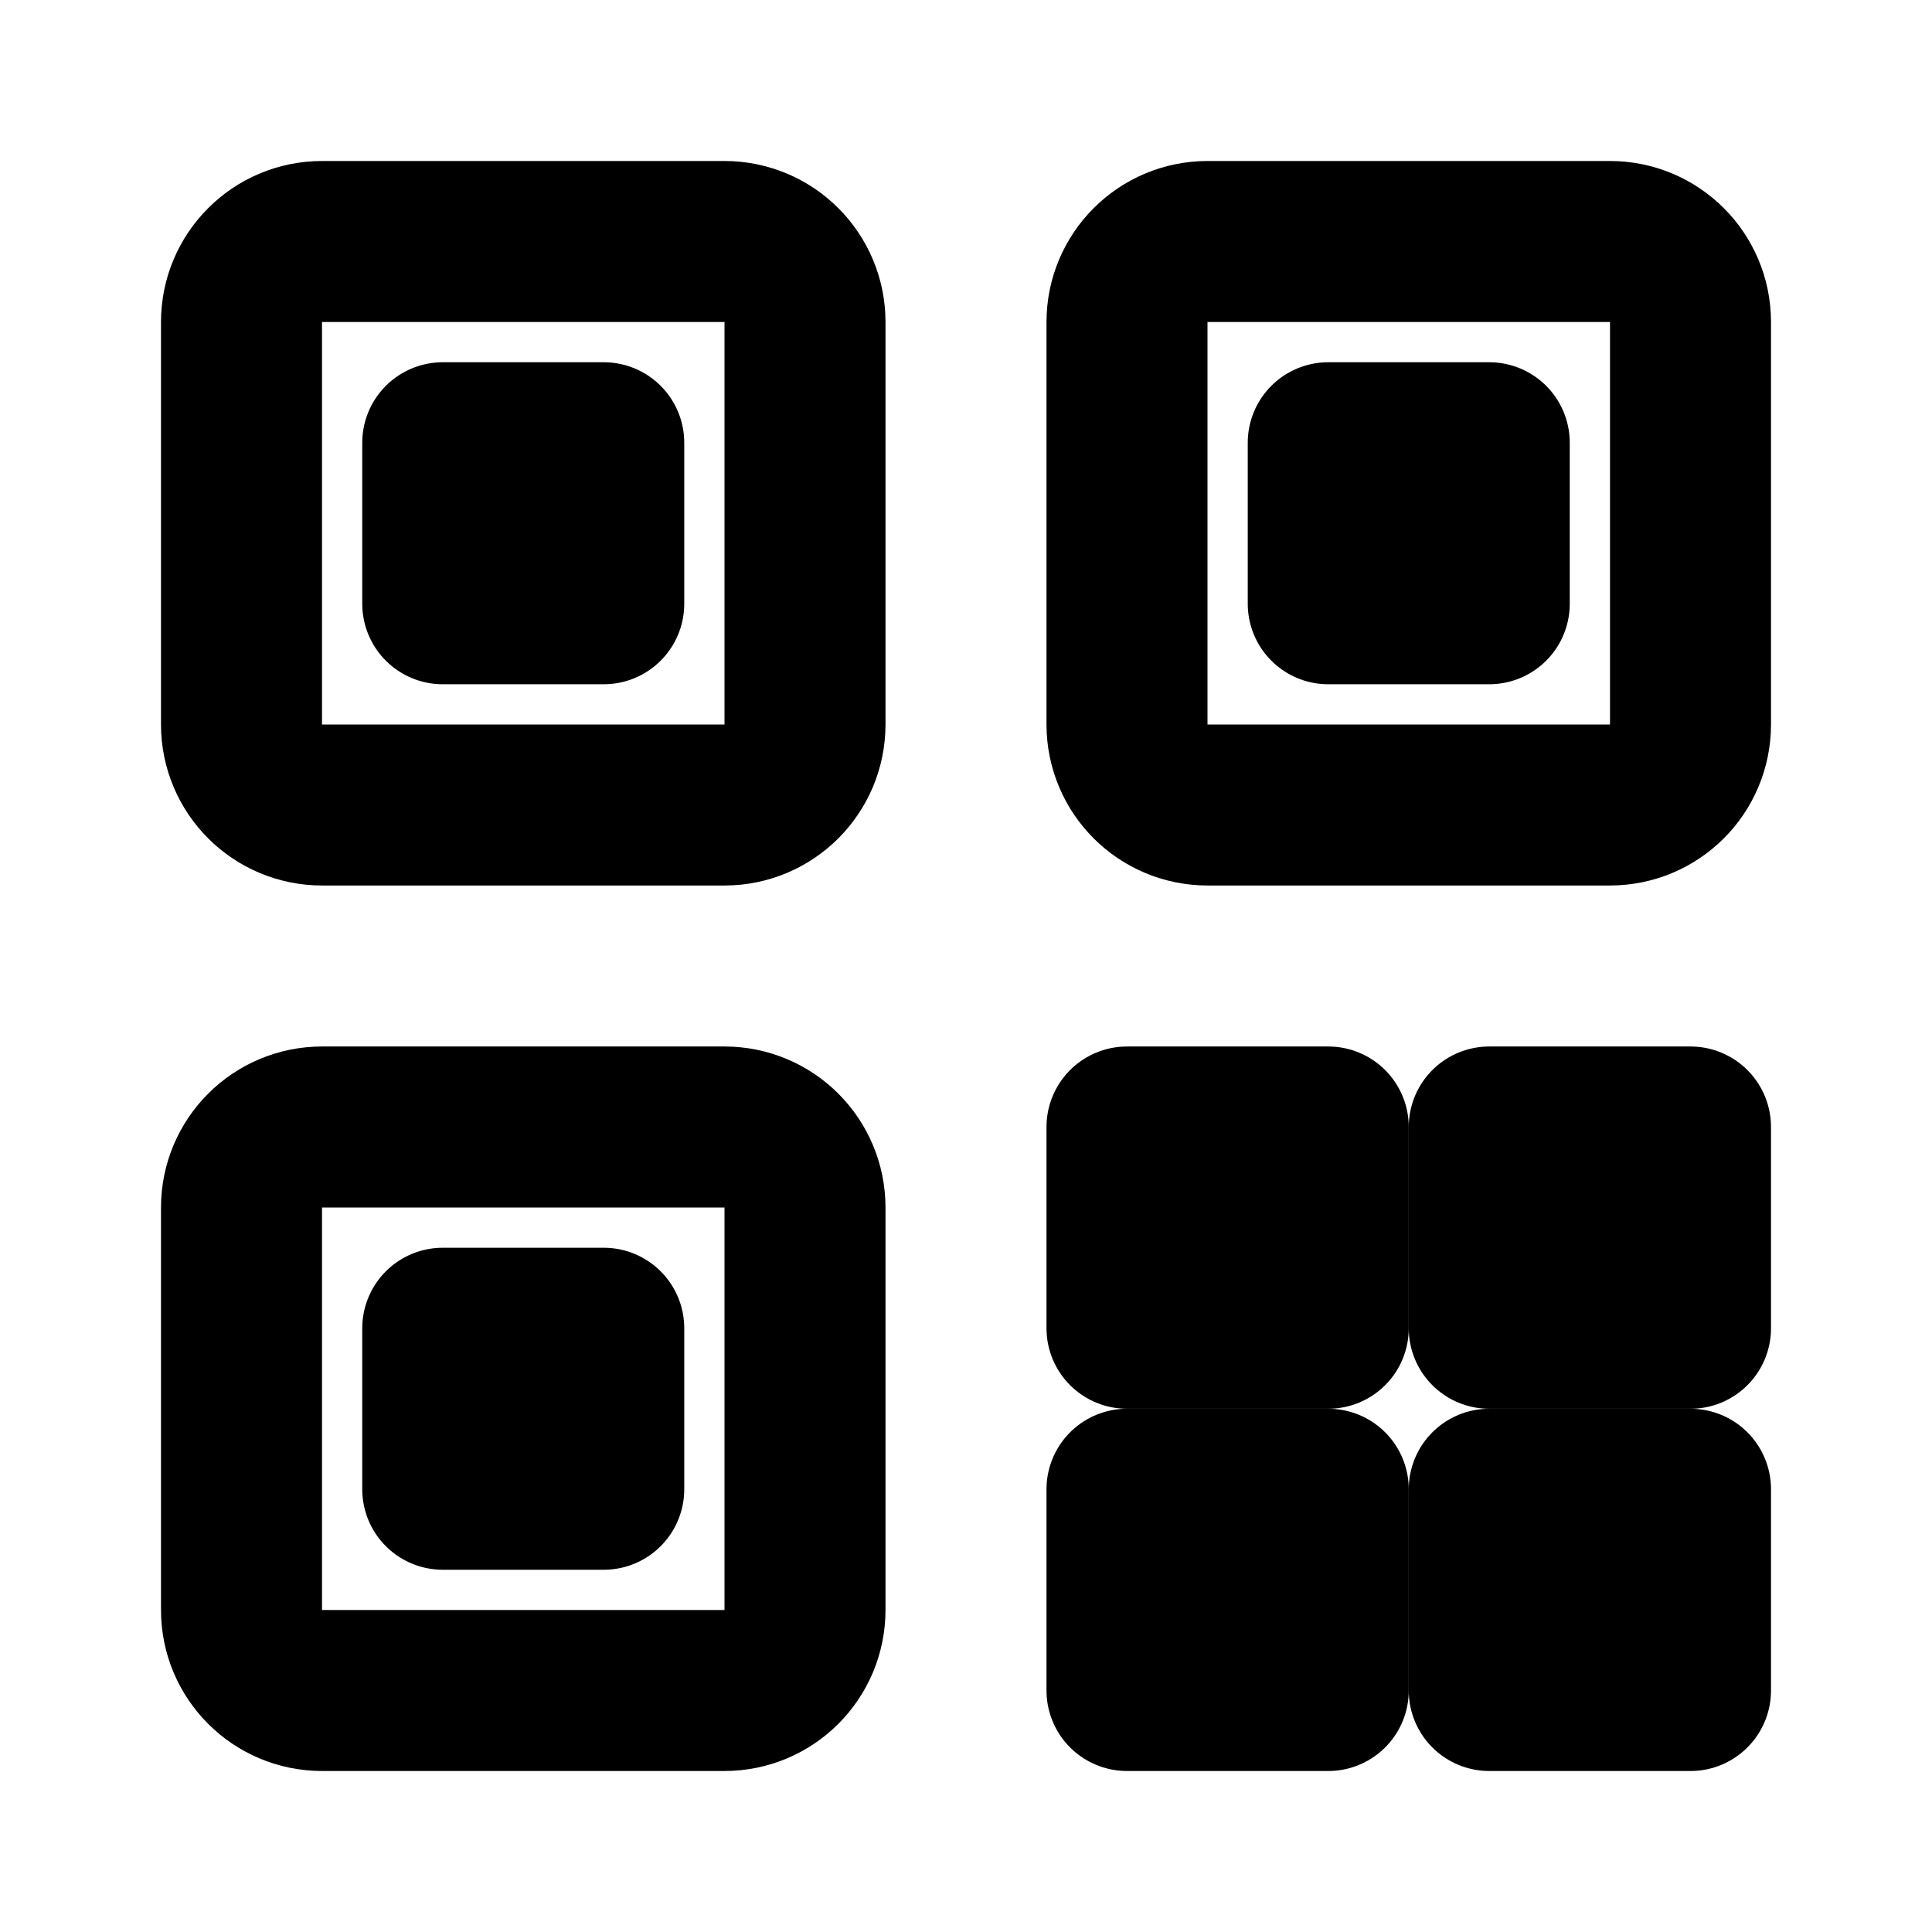
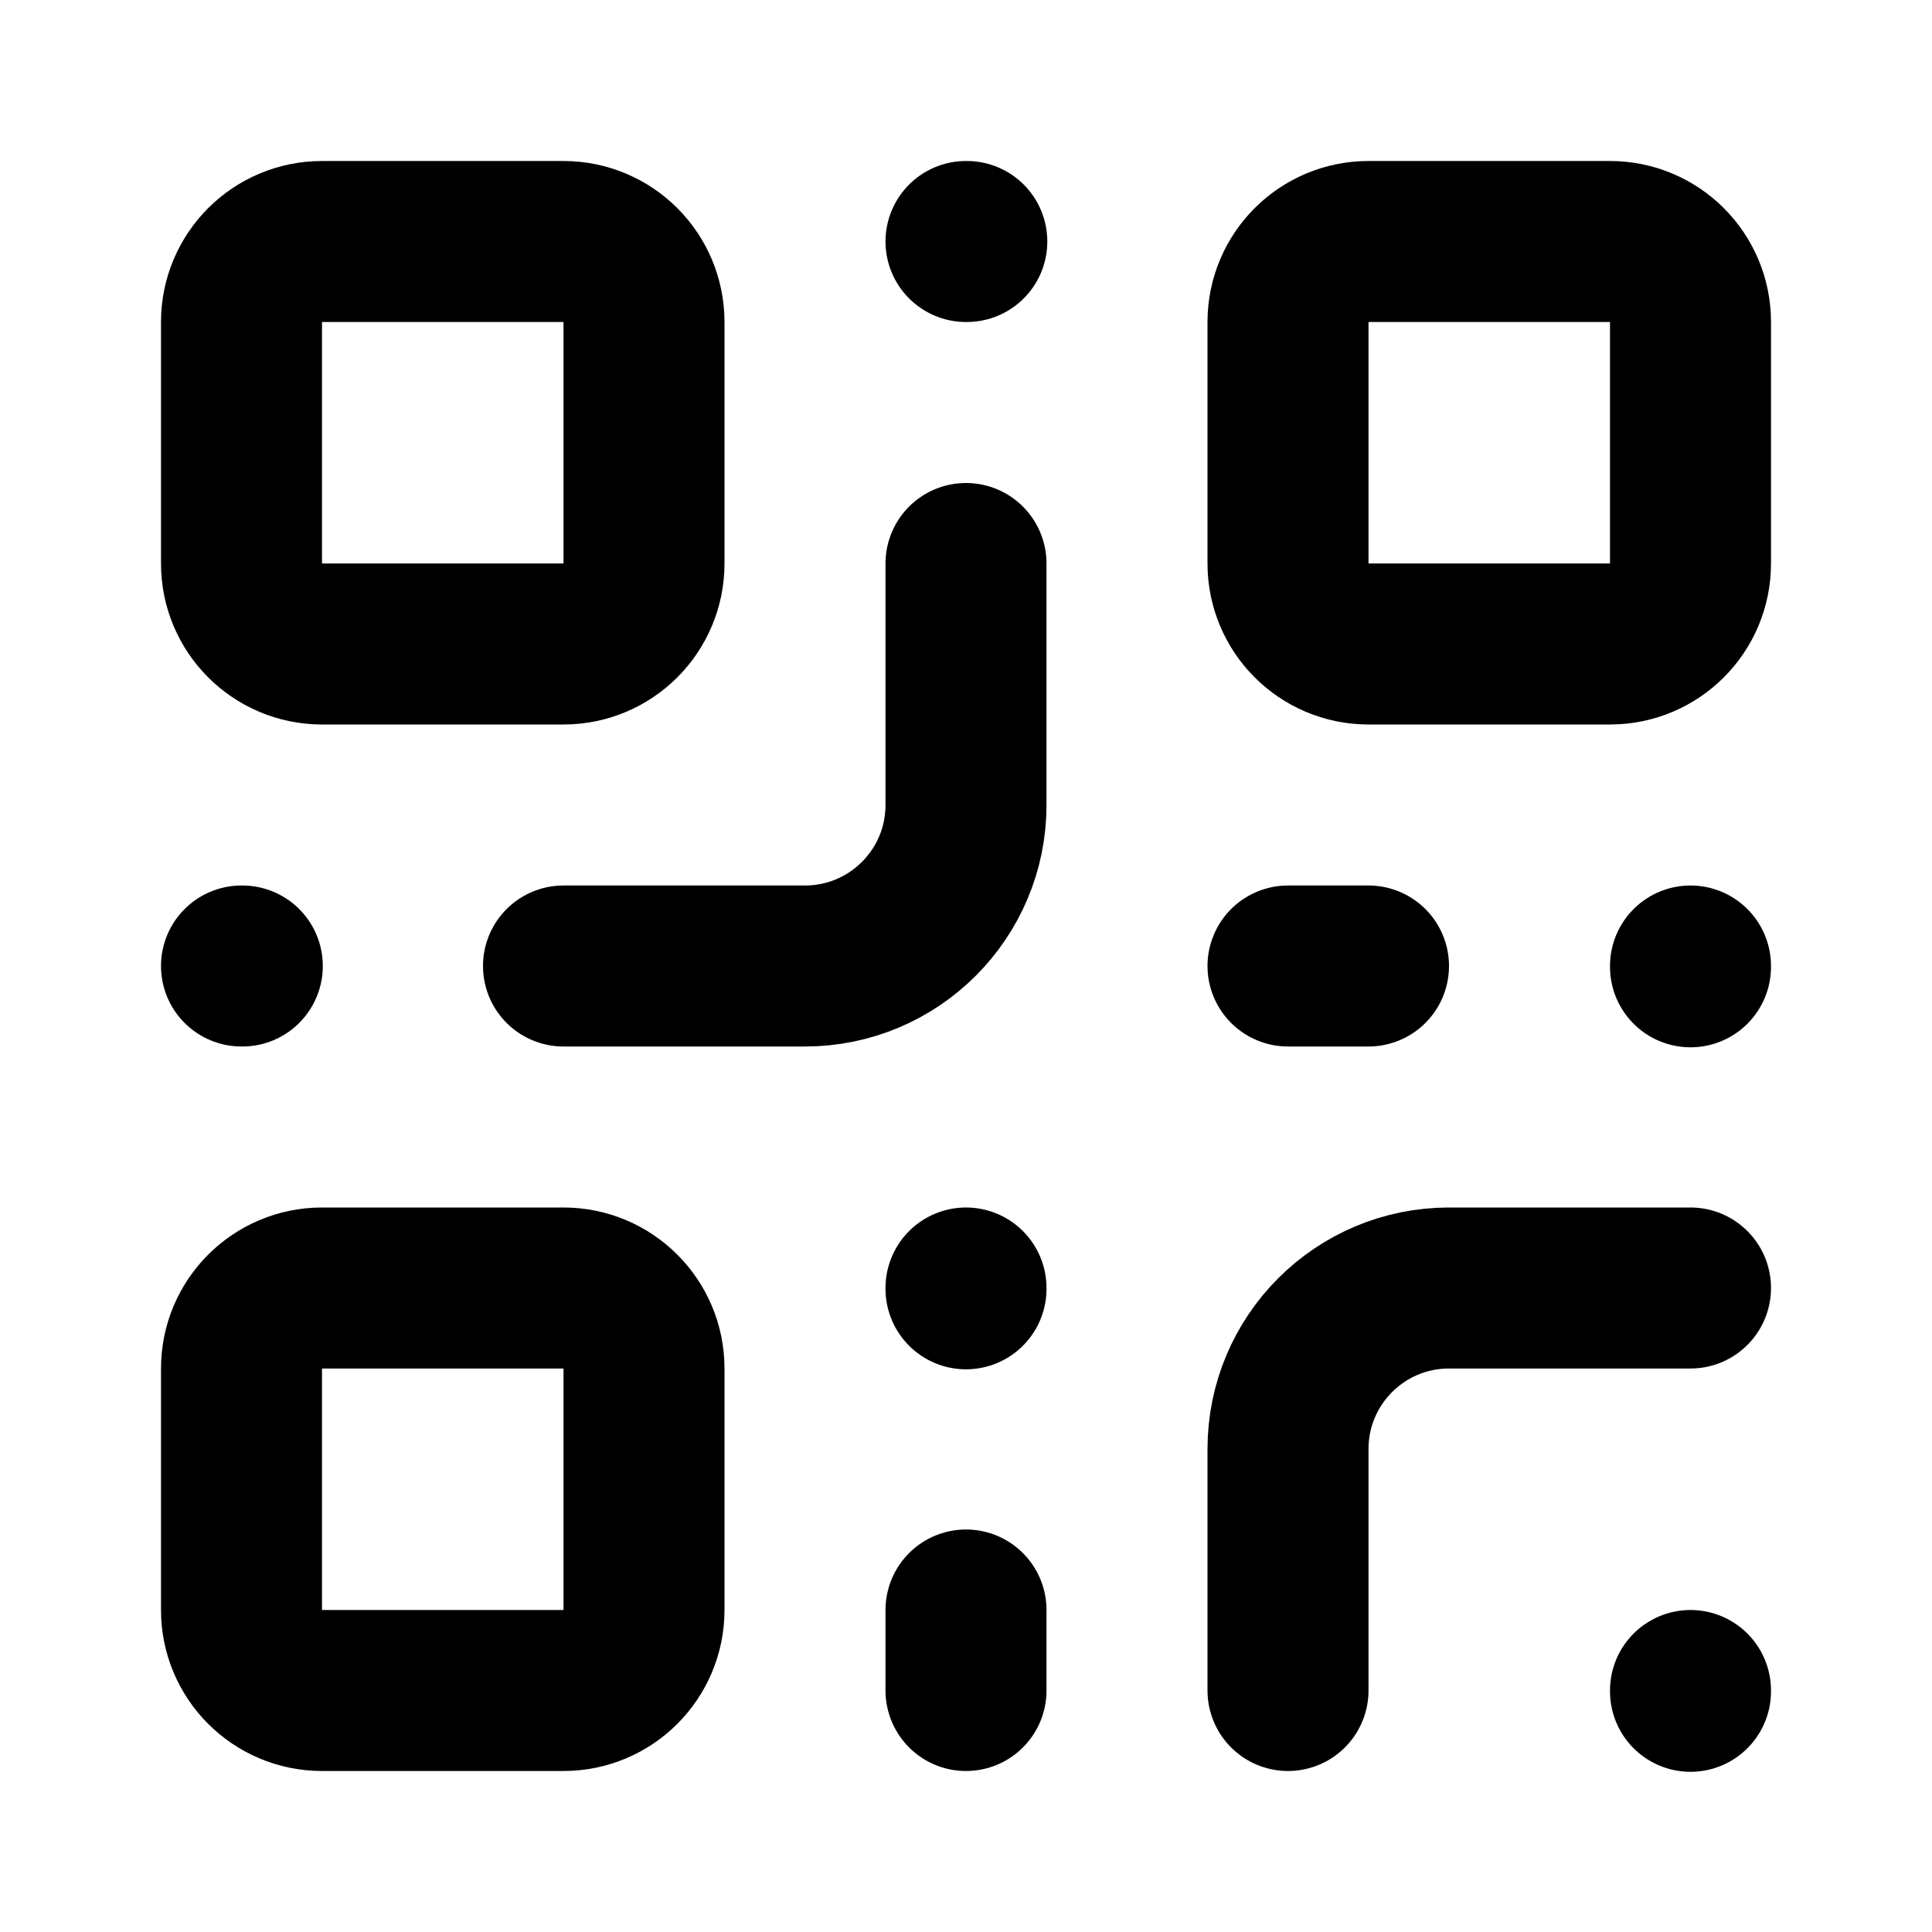
- <svg xmlns="http://www.w3.org/2000/svg" width="24" height="24" viewBox="0 0 24 24" fill="none" stroke="currentColor" stroke-width="2" stroke-linecap="round" stroke-linejoin="round">
-   <rect x="3" y="3" width="7" height="7" rx="1" />
-   <rect x="5.5" y="5.5" width="2" height="2" fill="currentColor" />
-   <rect x="14" y="3" width="7" height="7" rx="1" />
-   <rect x="16.5" y="5.5" width="2" height="2" fill="currentColor" />
-   <rect x="3" y="14" width="7" height="7" rx="1" />
-   <rect x="5.5" y="16.5" width="2" height="2" fill="currentColor" />
-   <rect x="14" y="14" width="2.5" height="2.5" fill="currentColor" />
-   <rect x="18.5" y="14" width="2.5" height="2.5" fill="currentColor" />
-   <rect x="14" y="18.5" width="2.5" height="2.5" fill="currentColor" />
-   <rect x="18.5" y="18.5" width="2.5" height="2.5" fill="currentColor" />
+ <svg xmlns="http://www.w3.org/2000/svg" width="24" height="24" viewBox="0 0 24 24" fill="none" stroke="currentColor" stroke-width="2" stroke-linecap="round" stroke-linejoin="round" class="lucide lucide-qr-code-icon lucide-qr-code">
+   <rect width="5" height="5" x="3" y="3" rx="1" />
+   <rect width="5" height="5" x="16" y="3" rx="1" />
+   <rect width="5" height="5" x="3" y="16" rx="1" />
+   <path d="M21 16h-3a2 2 0 0 0-2 2v3" />
+   <path d="M21 21v.01" />
+   <path d="M12 7v3a2 2 0 0 1-2 2H7" />
+   <path d="M3 12h.01" />
+   <path d="M12 3h.01" />
+   <path d="M12 16v.01" />
+   <path d="M16 12h1" />
+   <path d="M21 12v.01" />
+   <path d="M12 21v-1" />
</svg>
